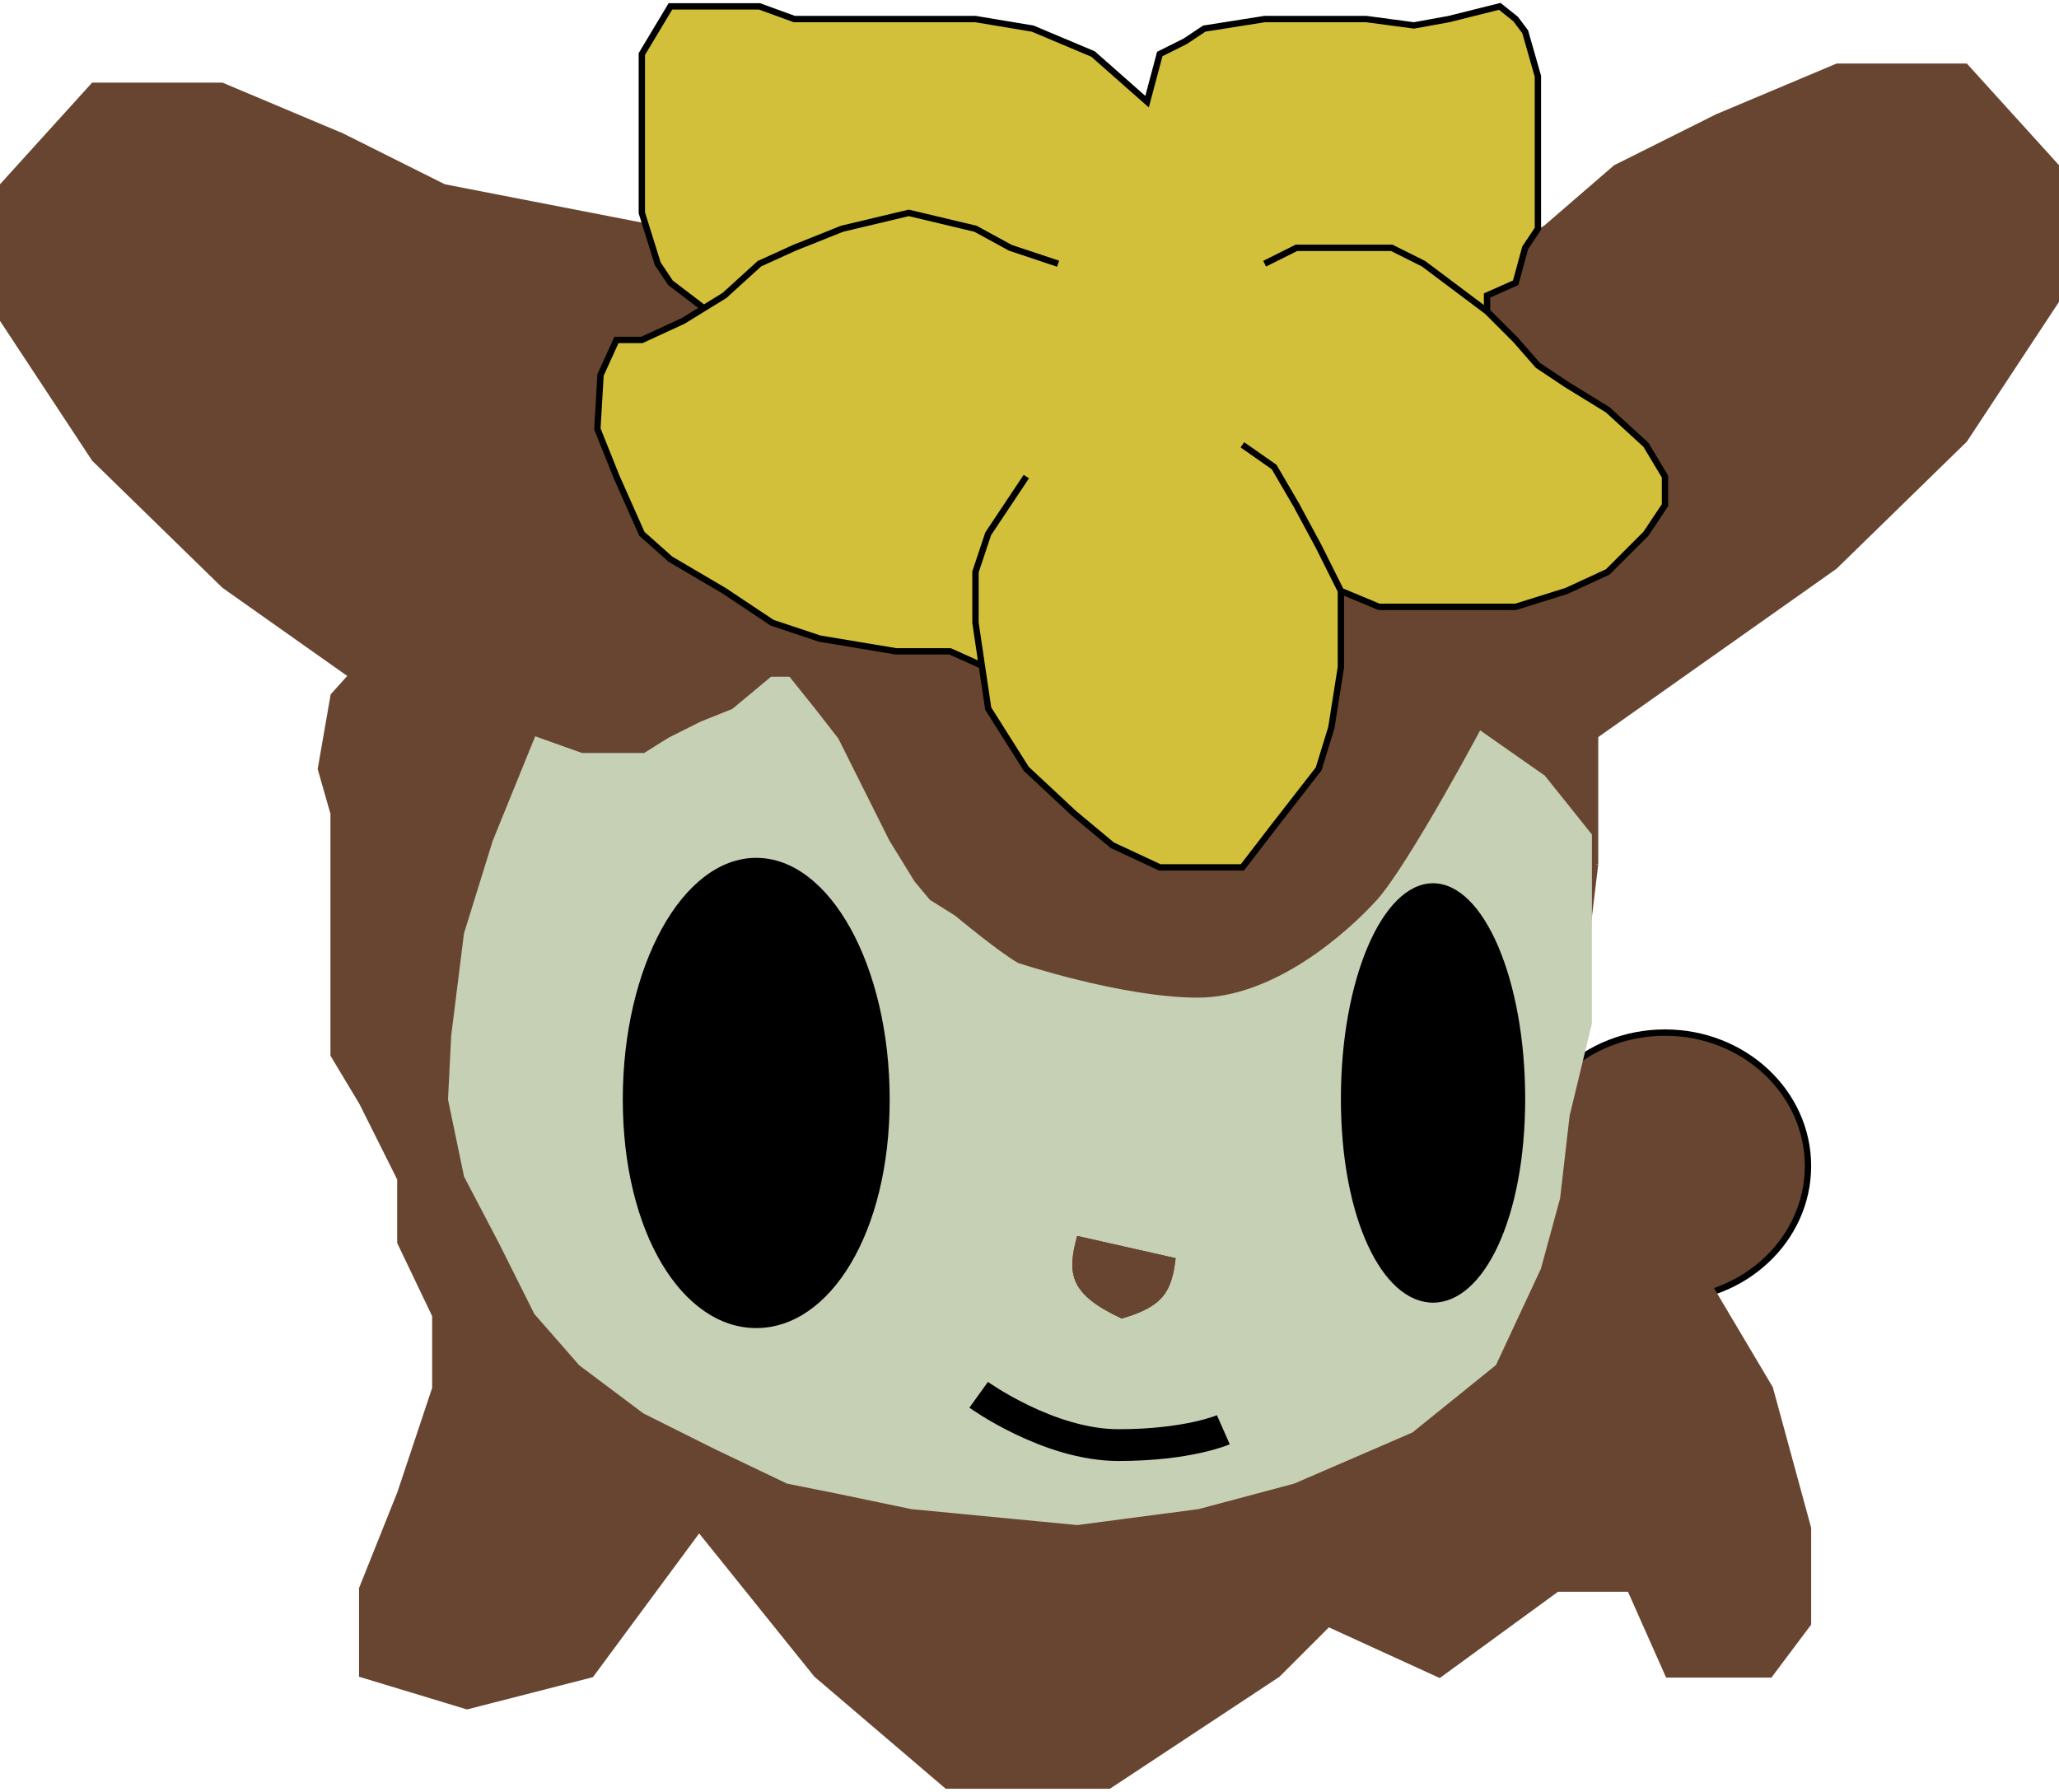
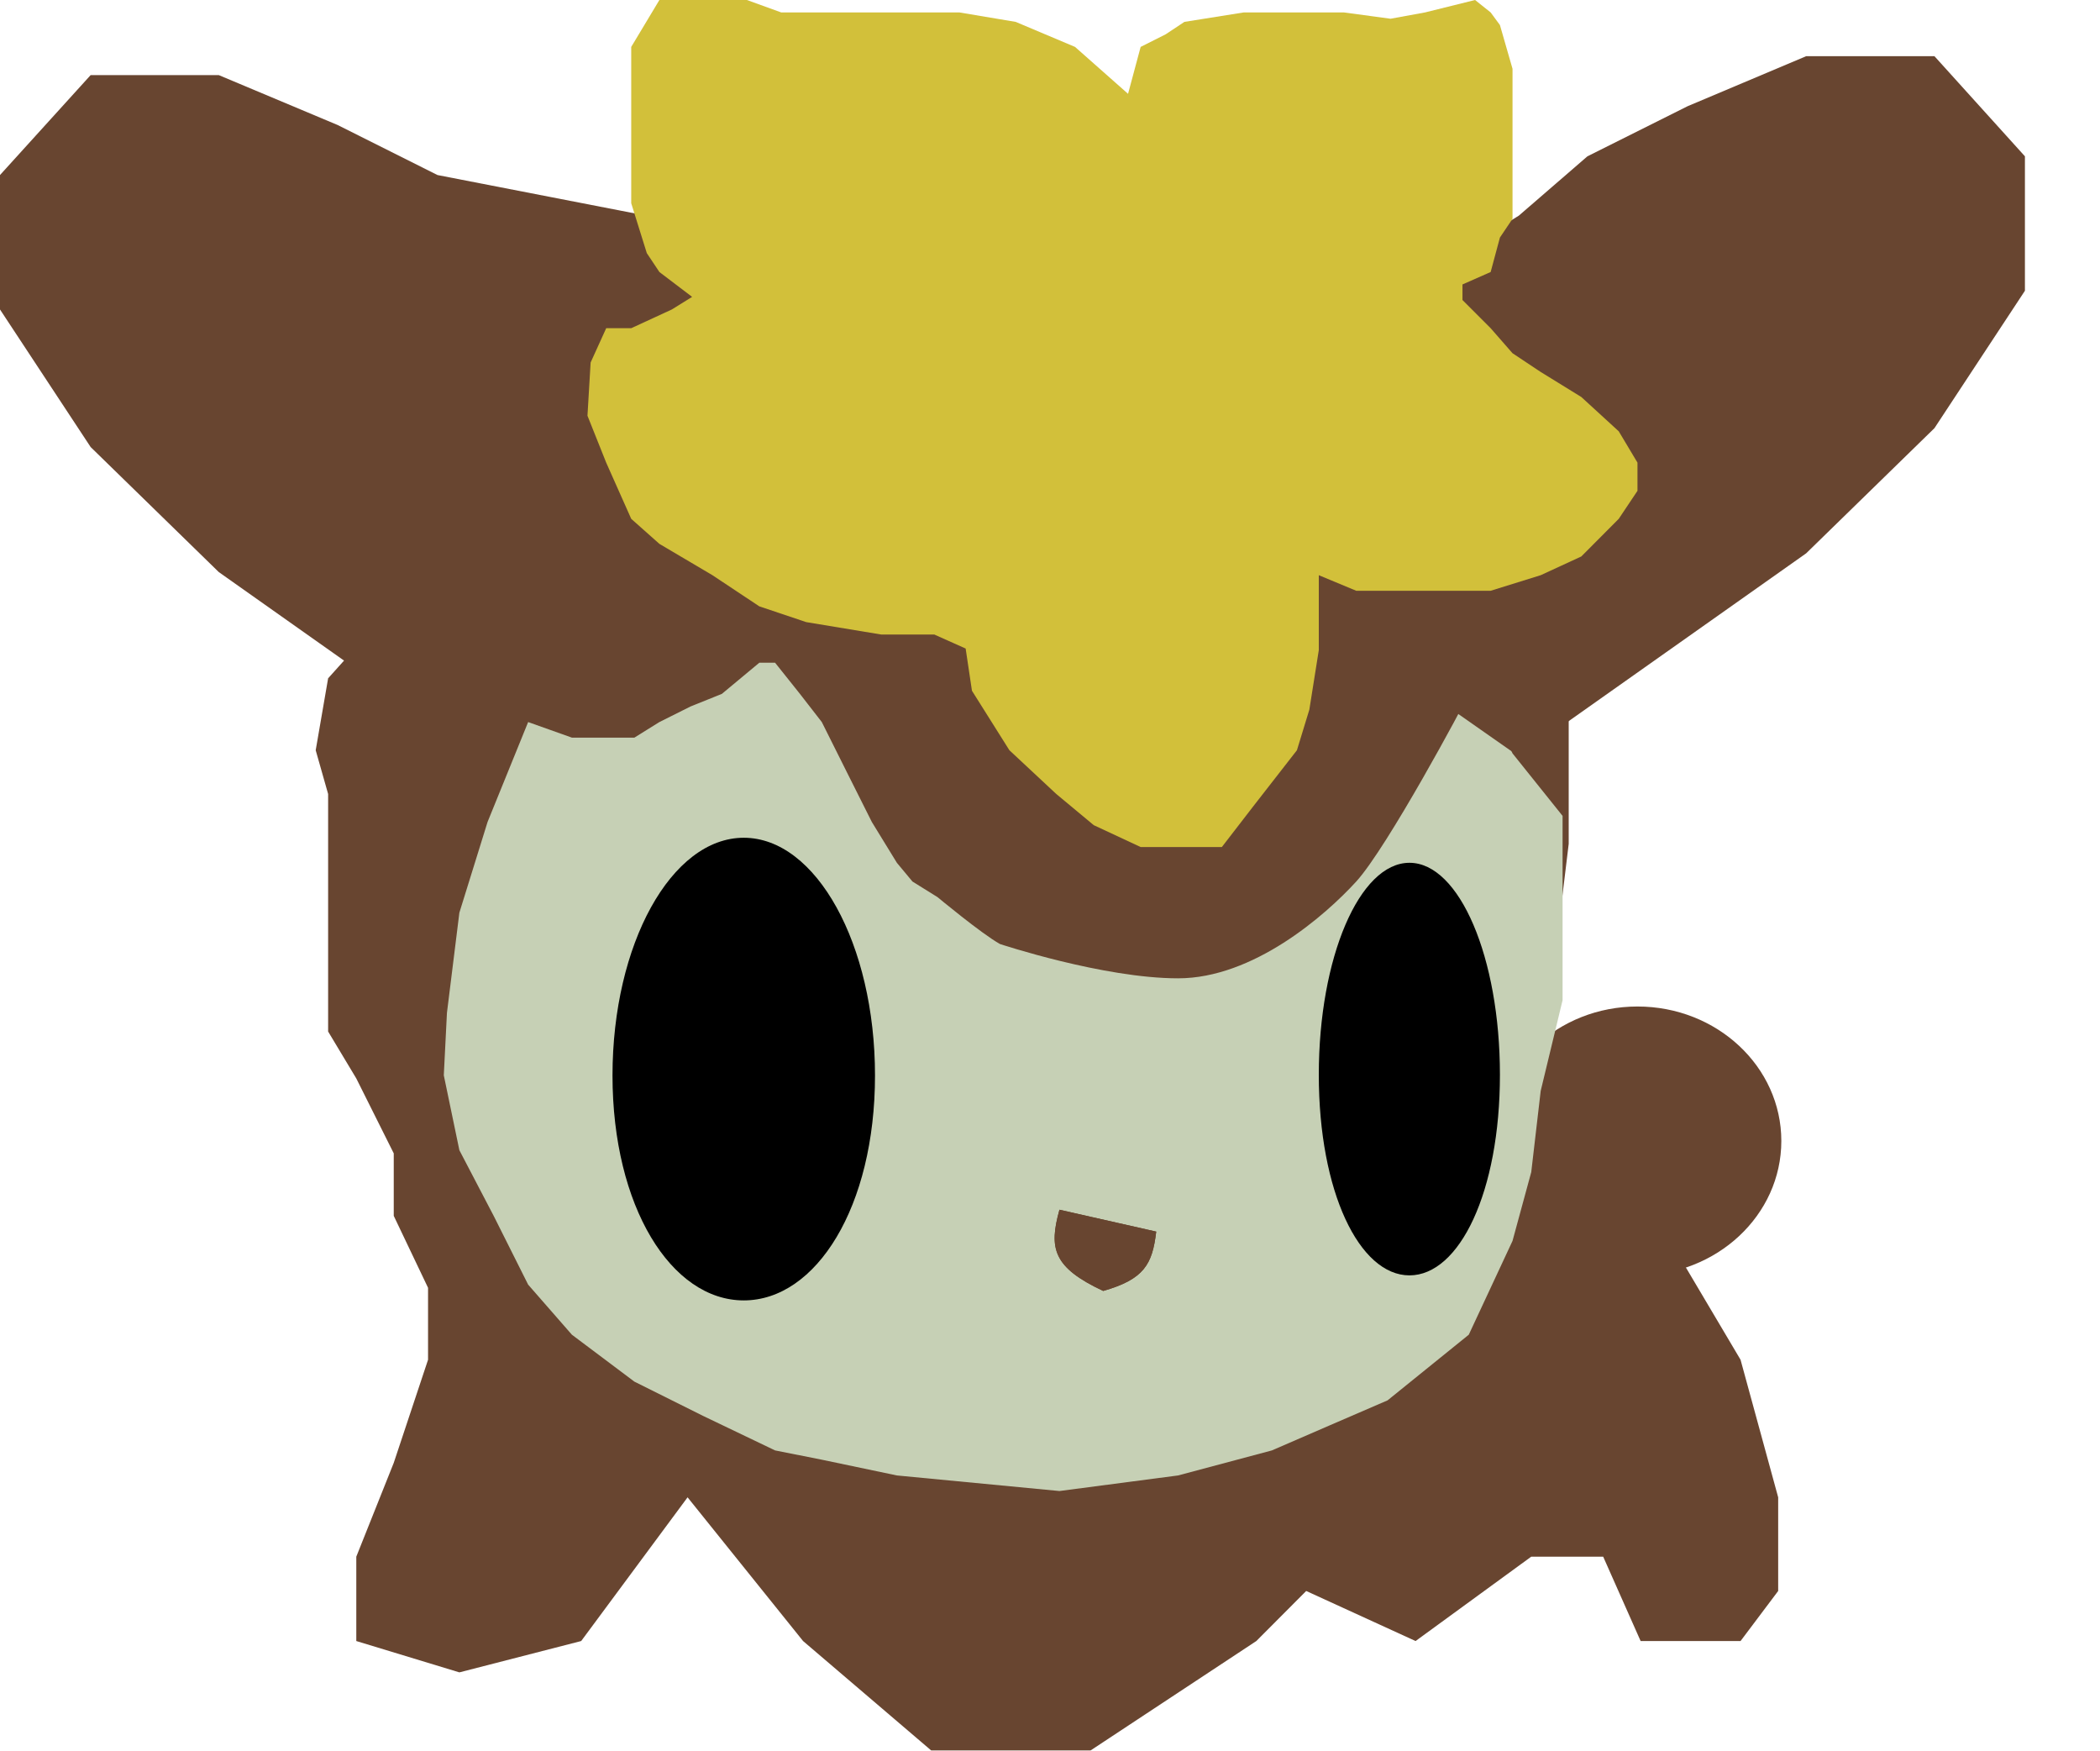
- <svg xmlns="http://www.w3.org/2000/svg" width="324" height="282" viewBox="0 0 324 282" fill="none">
-   <path d="M284.5 183.5C284.5 195.067 274.459 204.5 262 204.5C249.541 204.5 239.5 195.067 239.5 183.5C239.5 171.933 249.541 162.5 262 162.5C274.459 162.5 284.5 171.933 284.5 183.5Z" fill="#684530" stroke="black" />
-   <path d="M70 29L124 39.5L116 60V100.5L81 125L35 92.5L14.5 72.5L0 50.5V29L14.5 13H35L54 21L70 29Z" fill="#684530" />
-   <path d="M251 128V136L245 185.5H256.5L269 202.5L278.5 218.5L284.5 240.5V255.5L278.5 263.5H262.5L256.5 250H245L226.5 263.5L209 255.5L201 263.5L174.5 281H149L128.5 263.5L110 240.5L93 263.5L73.5 268.5L57 263.5V250L63 235L68.5 218.5V207L63 195.5V185.5L57 173.5L52.5 166V152V136V128L50.5 121L52.5 109.5L57 104.5H63H73.5L84.5 98L93 91L98.5 80.5L103.5 74.5L160 51.5L239.5 98L245 104.5L251 109.5V128Z" fill="#684530" />
-   <path d="M251 136L245 128L239.5 117L234.5 109.5L226.5 128L214 147L201 157.5H179.5L160 152L141.5 136L134.5 117L128.5 104.5L118 109.5L103.5 117H84.5L80 136L73.5 152V166V185.5L80 202.5L93 218.5L110 226.5L124 235H149L179.5 240.5L201 235L234.5 218.5L245 195.5V185.5M251 136V128V109.5L245 104.5L239.5 98L160 51.5L103.5 74.5L98.5 80.5L93 91L84.5 98L73.5 104.5H63H57L52.5 109.5L50.5 121L52.5 128V136V152V166L57 173.5L63 185.5V195.5L68.5 207V218.5L63 235L57 250V263.5L73.5 268.5L93 263.5L110 240.5L128.5 263.5L149 281H174.5L201 263.5L209 255.5L226.5 263.5L245 250H256.5L262.5 263.5H278.5L284.5 255.5V240.5L278.5 218.5L269 202.5L256.5 185.5H245M251 136L245 185.5" stroke="#684530" />
-   <path d="M242 121.5C242 121.5 236.328 109 235 112C234.274 113.639 222 136.5 217 142C212 147.5 200.5 157.5 188.5 157.5C176.5 157.5 160 152 160 152C157 150.333 150 144.5 150 144.5L146 142L143.5 139L139.5 132.5L135.5 124.5L131.5 116.5L128 112L124 107H121.5L115.5 112L110.5 114L105.5 116.5L101.5 119H96.5H91.5L84.5 116.5L78 132.5L73.5 147L71.5 163L71 173L73.5 185L79 195.5L84.5 206.5L91.5 214.5L101.5 222L112.5 227.5L124 233L131.5 234.5L143.5 237L169.5 239.5L188.5 237L203.5 233L212.75 229L222 225L235 214.5L242 199.5L245 188.5L246.5 175.5L250 161V142V131.5L242 121.5Z" fill="#C6D0B5" stroke="#C6D0B5" />
-   <path d="M254 26L243 35.5L208 57V97.5L243 122L289 89.5L309.5 69.5L324 47.5V26L309.5 10H289L270 18L254 26Z" fill="#684530" />
-   <path d="M238.5 53.5L234 49V46.5L238.5 44.5L240 39L242 36V33.5V27V20.5V16V12L240 5L238.5 3L236 1L228 3L222.5 4L215 3H204H199L189.5 4.5L186.5 6.5L182.5 8.5L180.5 16L172 8.5L162.5 4.5L153.5 3H143H135H125L119.5 1H114H105.5L101 8.5V16V25V33.5L103.5 41.5L105.5 44.5L110.75 48.5L107.5 50.5L101 53.5H97L94.5 59L94 67.5L97 75L101 84L105.5 88L114 93L121.5 98L129 100.5L141 102.5H149.5L154.5 104.75L155.5 111.5L161.5 121L169 128L175 133L182.5 136.5H189.5H195.5L200.5 130L207.5 121L209.5 114.5L211 105V98V93L217 95.5H228H238.5L246.5 93L253 90L259 84L262 79.5V75L259 70L253 64.5L246.5 60.5L242 57.5L238.5 53.5Z" fill="#D2C03A" />
-   <path d="M199 41.5L204 39H211H219L224 41.5L228 44.5L234 49M234 49L238.5 53.5L242 57.5L246.5 60.5L253 64.5L259 70L262 75V79.5L259 84L253 90L246.5 93L238.5 95.5H228H217L211 93M234 49V46.5L238.5 44.5L240 39L242 36V33.5V27V20.5V16V12L240 5L238.5 3L236 1L228 3L222.5 4L215 3H204H199L189.5 4.5L186.5 6.5L182.5 8.5L180.5 16L172 8.5L162.5 4.5L153.5 3C150.833 3 145 3 143 3C140.5 3 136.5 3 135 3C133.8 3 127.833 3 125 3L119.5 1H114H105.5L101 8.5V16V25V33.5L103.5 41.5L105.5 44.5L110.75 48.5M211 93L207.5 86L204 79.5L200.5 73.5L195.5 70M211 93V98V105L209.5 114.5L207.5 121L200.5 130L195.5 136.5H189.5H182.5L175 133L169 128L161.5 121L155.5 111.5L154.5 104.75M161.5 75L155.5 84L153.5 90V98L154.5 104.75M154.5 104.75L149.5 102.5H141L129 100.5L121.5 98L114 93L105.5 88L101 84L97 75L94 67.5L94.5 59L97 53.5H101L107.5 50.5L110.75 48.5M166.5 41.5L159 39L153.5 36L143 33.5L132.5 36L125 39L119.5 41.5L114 46.5L110.75 48.5" stroke="black" />
-   <path d="M176.5 207.5C168.451 203.716 167.8 200.656 169.5 194.5L185 198C184.384 203.235 183.07 205.623 176.5 207.5Z" fill="#684530" />
-   <path d="M176.5 207.5C168.451 203.716 167.8 200.656 169.5 194.5L185 198C184.384 203.235 183.07 205.623 176.5 207.5Z" fill="#684530" />
-   <path d="M140 173.028C140 194.03 130.598 209 119 209C107.402 209 98 194.03 98 173.028C98 152.026 107.402 135 119 135C130.598 135 140 152.026 140 173.028Z" fill="black" />
-   <path d="M240 172.917C240 191.648 233.508 205 225.5 205C217.492 205 211 191.648 211 172.917C211 154.185 217.492 139 225.5 139C233.508 139 240 154.185 240 172.917Z" fill="black" />
-   <path d="M154 219.5C154 219.5 165 227.417 176 227.417C187 227.417 192.5 225 192.5 225" stroke="black" stroke-width="5" />
+ <svg xmlns="http://www.w3.org/2000/svg" width="12" height="10" viewBox="0 0 12 10" fill="none">
+   <path d="M10.179 6.518C10.179 6.942 9.811 7.286 9.357 7.286C8.903 7.286 8.536 6.942 8.536 6.518C8.536 6.094 8.903 5.75 9.357 5.75C9.811 5.75 10.179 6.094 10.179 6.518Z" fill="#684530" />
+   <path d="M2.5 1L4.429 1.375L4.143 2.107V3.554L2.893 4.429L1.25 3.268L0.518 2.554L2.38419e-06 1.768V1L0.518 0.429H1.25L1.929 0.714L2.5 1Z" fill="#684530" />
+   <path d="M8.964 4.536V4.821L8.75 6.589H9.161L9.607 7.196L9.946 7.768L10.161 8.554V9.089L9.946 9.375H9.375L9.161 8.893H8.75L8.089 9.375L7.464 9.089L7.179 9.375L6.232 10H5.321L4.589 9.375L3.929 8.554L3.321 9.375L2.625 9.554L2.036 9.375V8.893L2.25 8.357L2.446 7.768V7.357L2.25 6.946V6.589L2.036 6.161L1.875 5.893V5.393V4.821V4.536L1.804 4.286L1.875 3.875L2.036 3.696H2.25H2.625L3.018 3.464L3.321 3.214L3.518 2.839L3.696 2.625L5.714 1.804L8.554 3.464L8.75 3.696L8.964 3.875V4.536Z" fill="#684530" />
+   <path d="M8.643 4.304C8.643 4.304 8.44 3.857 8.393 3.964C8.367 4.023 7.929 4.839 7.75 5.036C7.571 5.232 7.161 5.589 6.732 5.589C6.304 5.589 5.714 5.393 5.714 5.393C5.607 5.333 5.357 5.125 5.357 5.125L5.214 5.036L5.125 4.929L4.982 4.696L4.839 4.411L4.696 4.125L4.571 3.964L4.429 3.786H4.339L4.125 3.964L3.946 4.036L3.768 4.125L3.625 4.214H3.446H3.268L3.018 4.125L2.786 4.696L2.625 5.214L2.554 5.786L2.536 6.143L2.625 6.571L2.821 6.946L3.018 7.339L3.268 7.625L3.625 7.893L4.018 8.089L4.429 8.286L4.696 8.339L5.125 8.429L6.054 8.518L6.732 8.429L7.268 8.286L7.598 8.143L7.929 8L8.393 7.625L8.643 7.089L8.75 6.696L8.804 6.232L8.929 5.714V5.036V4.661L8.643 4.304Z" fill="#C6D0B5" />
+   <path d="M9.071 0.893L8.679 1.232L7.429 2V3.446L8.679 4.321L10.321 3.161L11.054 2.446L11.571 1.661V0.893L11.054 0.321H10.321L9.643 0.607L9.071 0.893Z" fill="#684530" />
+   <path d="M8.518 1.875L8.357 1.714V1.625L8.518 1.554L8.571 1.357L8.643 1.25V1.161V0.929V0.696V0.536V0.393L8.571 0.143L8.518 0.071L8.429 0L8.143 0.071L7.946 0.107L7.679 0.071H7.286H7.107L6.768 0.125L6.661 0.196L6.518 0.268L6.446 0.536L6.143 0.268L5.804 0.125L5.482 0.071H5.107H4.821H4.464L4.268 0H4.071H3.768L3.607 0.268V0.536V0.857V1.161L3.696 1.446L3.768 1.554L3.955 1.696L3.839 1.768L3.607 1.875H3.464L3.375 2.071L3.357 2.375L3.464 2.643L3.607 2.964L3.768 3.107L4.071 3.286L4.339 3.464L4.607 3.554L5.036 3.625H5.339L5.518 3.705L5.554 3.946L5.768 4.286L6.036 4.536L6.25 4.714L6.518 4.839H6.768H6.982L7.161 4.607L7.411 4.286L7.482 4.054L7.536 3.714V3.464V3.286L7.75 3.375H8.143H8.518L8.804 3.286L9.036 3.179L9.25 2.964L9.357 2.804V2.643L9.25 2.464L9.036 2.268L8.804 2.125L8.643 2.018L8.518 1.875Z" fill="#D2C03A" />
+   <path d="M6.304 7.375C6.016 7.24 5.993 7.131 6.054 6.911L6.607 7.036C6.585 7.223 6.538 7.308 6.304 7.375Z" fill="#684530" />
+   <path d="M6.304 7.375C6.016 7.24 5.993 7.131 6.054 6.911L6.607 7.036C6.585 7.223 6.538 7.308 6.304 7.375Z" fill="#684530" />
+   <path d="M5 6.144C5 6.894 4.664 7.429 4.25 7.429C3.836 7.429 3.5 6.894 3.5 6.144C3.5 5.394 3.836 4.786 4.25 4.786C4.664 4.786 5 5.394 5 6.144Z" fill="black" />
+   <path d="M8.571 6.14C8.571 6.809 8.34 7.286 8.054 7.286C7.768 7.286 7.536 6.809 7.536 6.14C7.536 5.471 7.768 4.929 8.054 4.929C8.34 4.929 8.571 5.471 8.571 6.14Z" fill="black" />
</svg>
